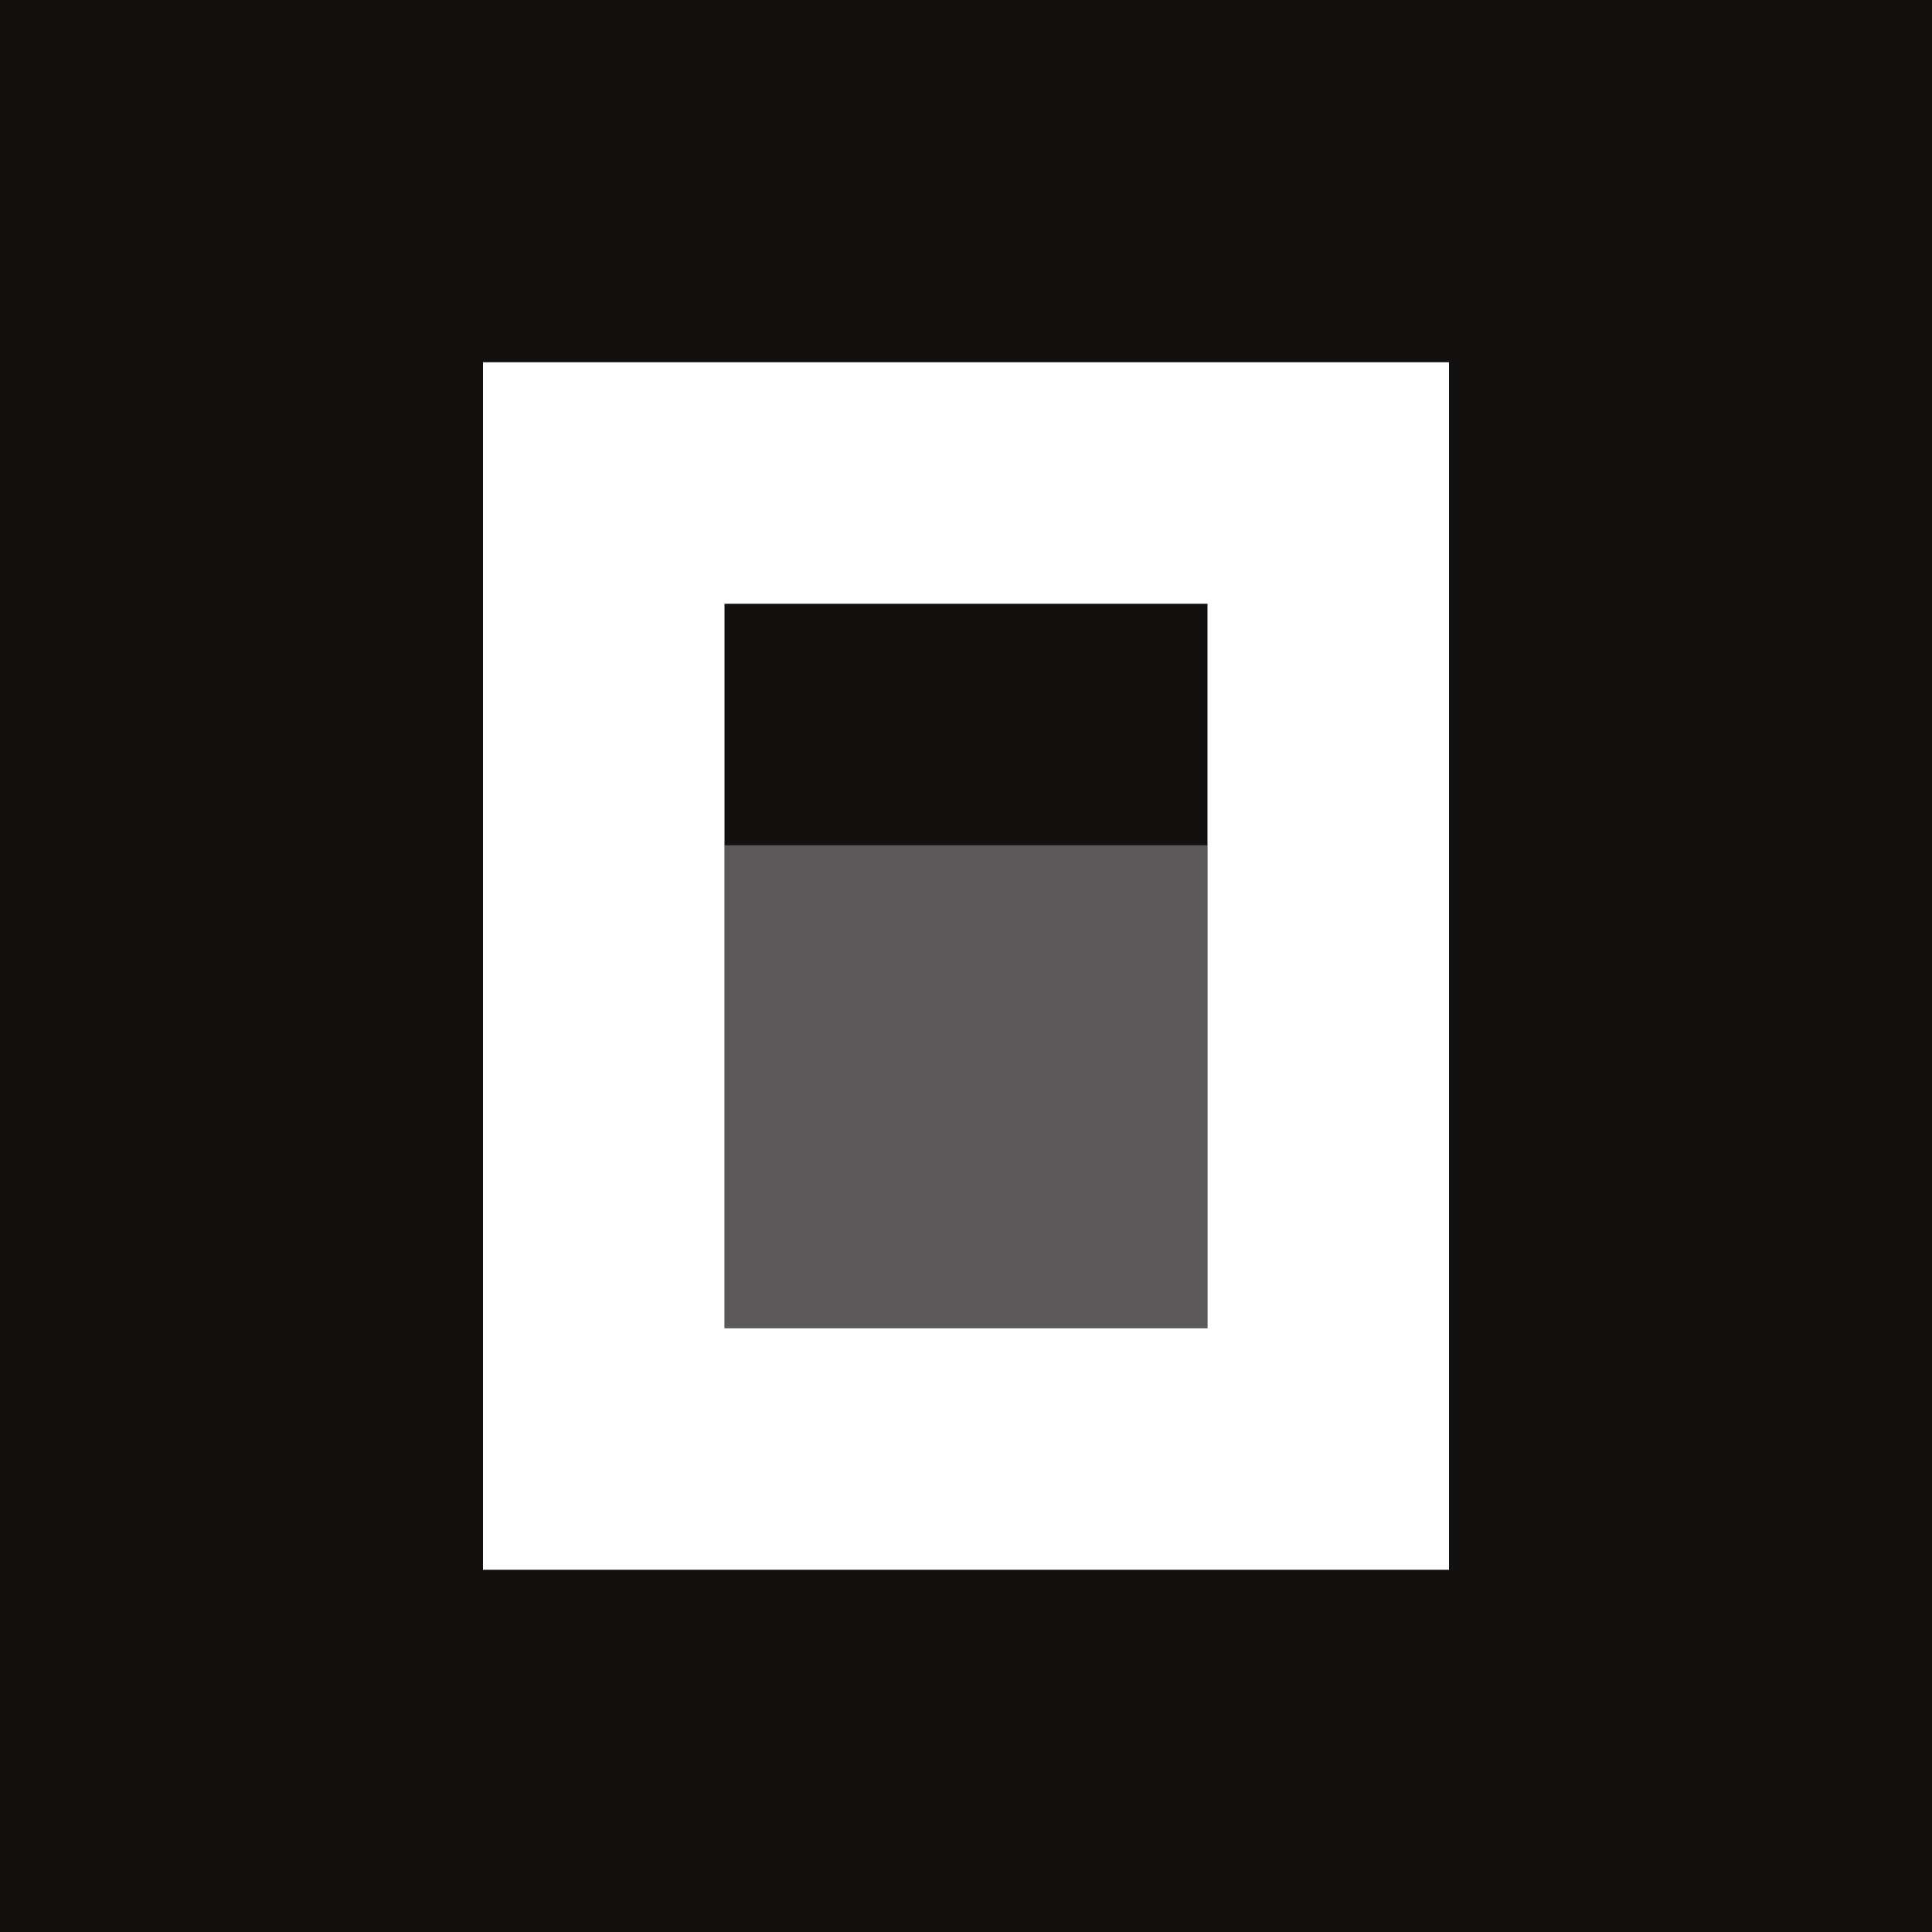
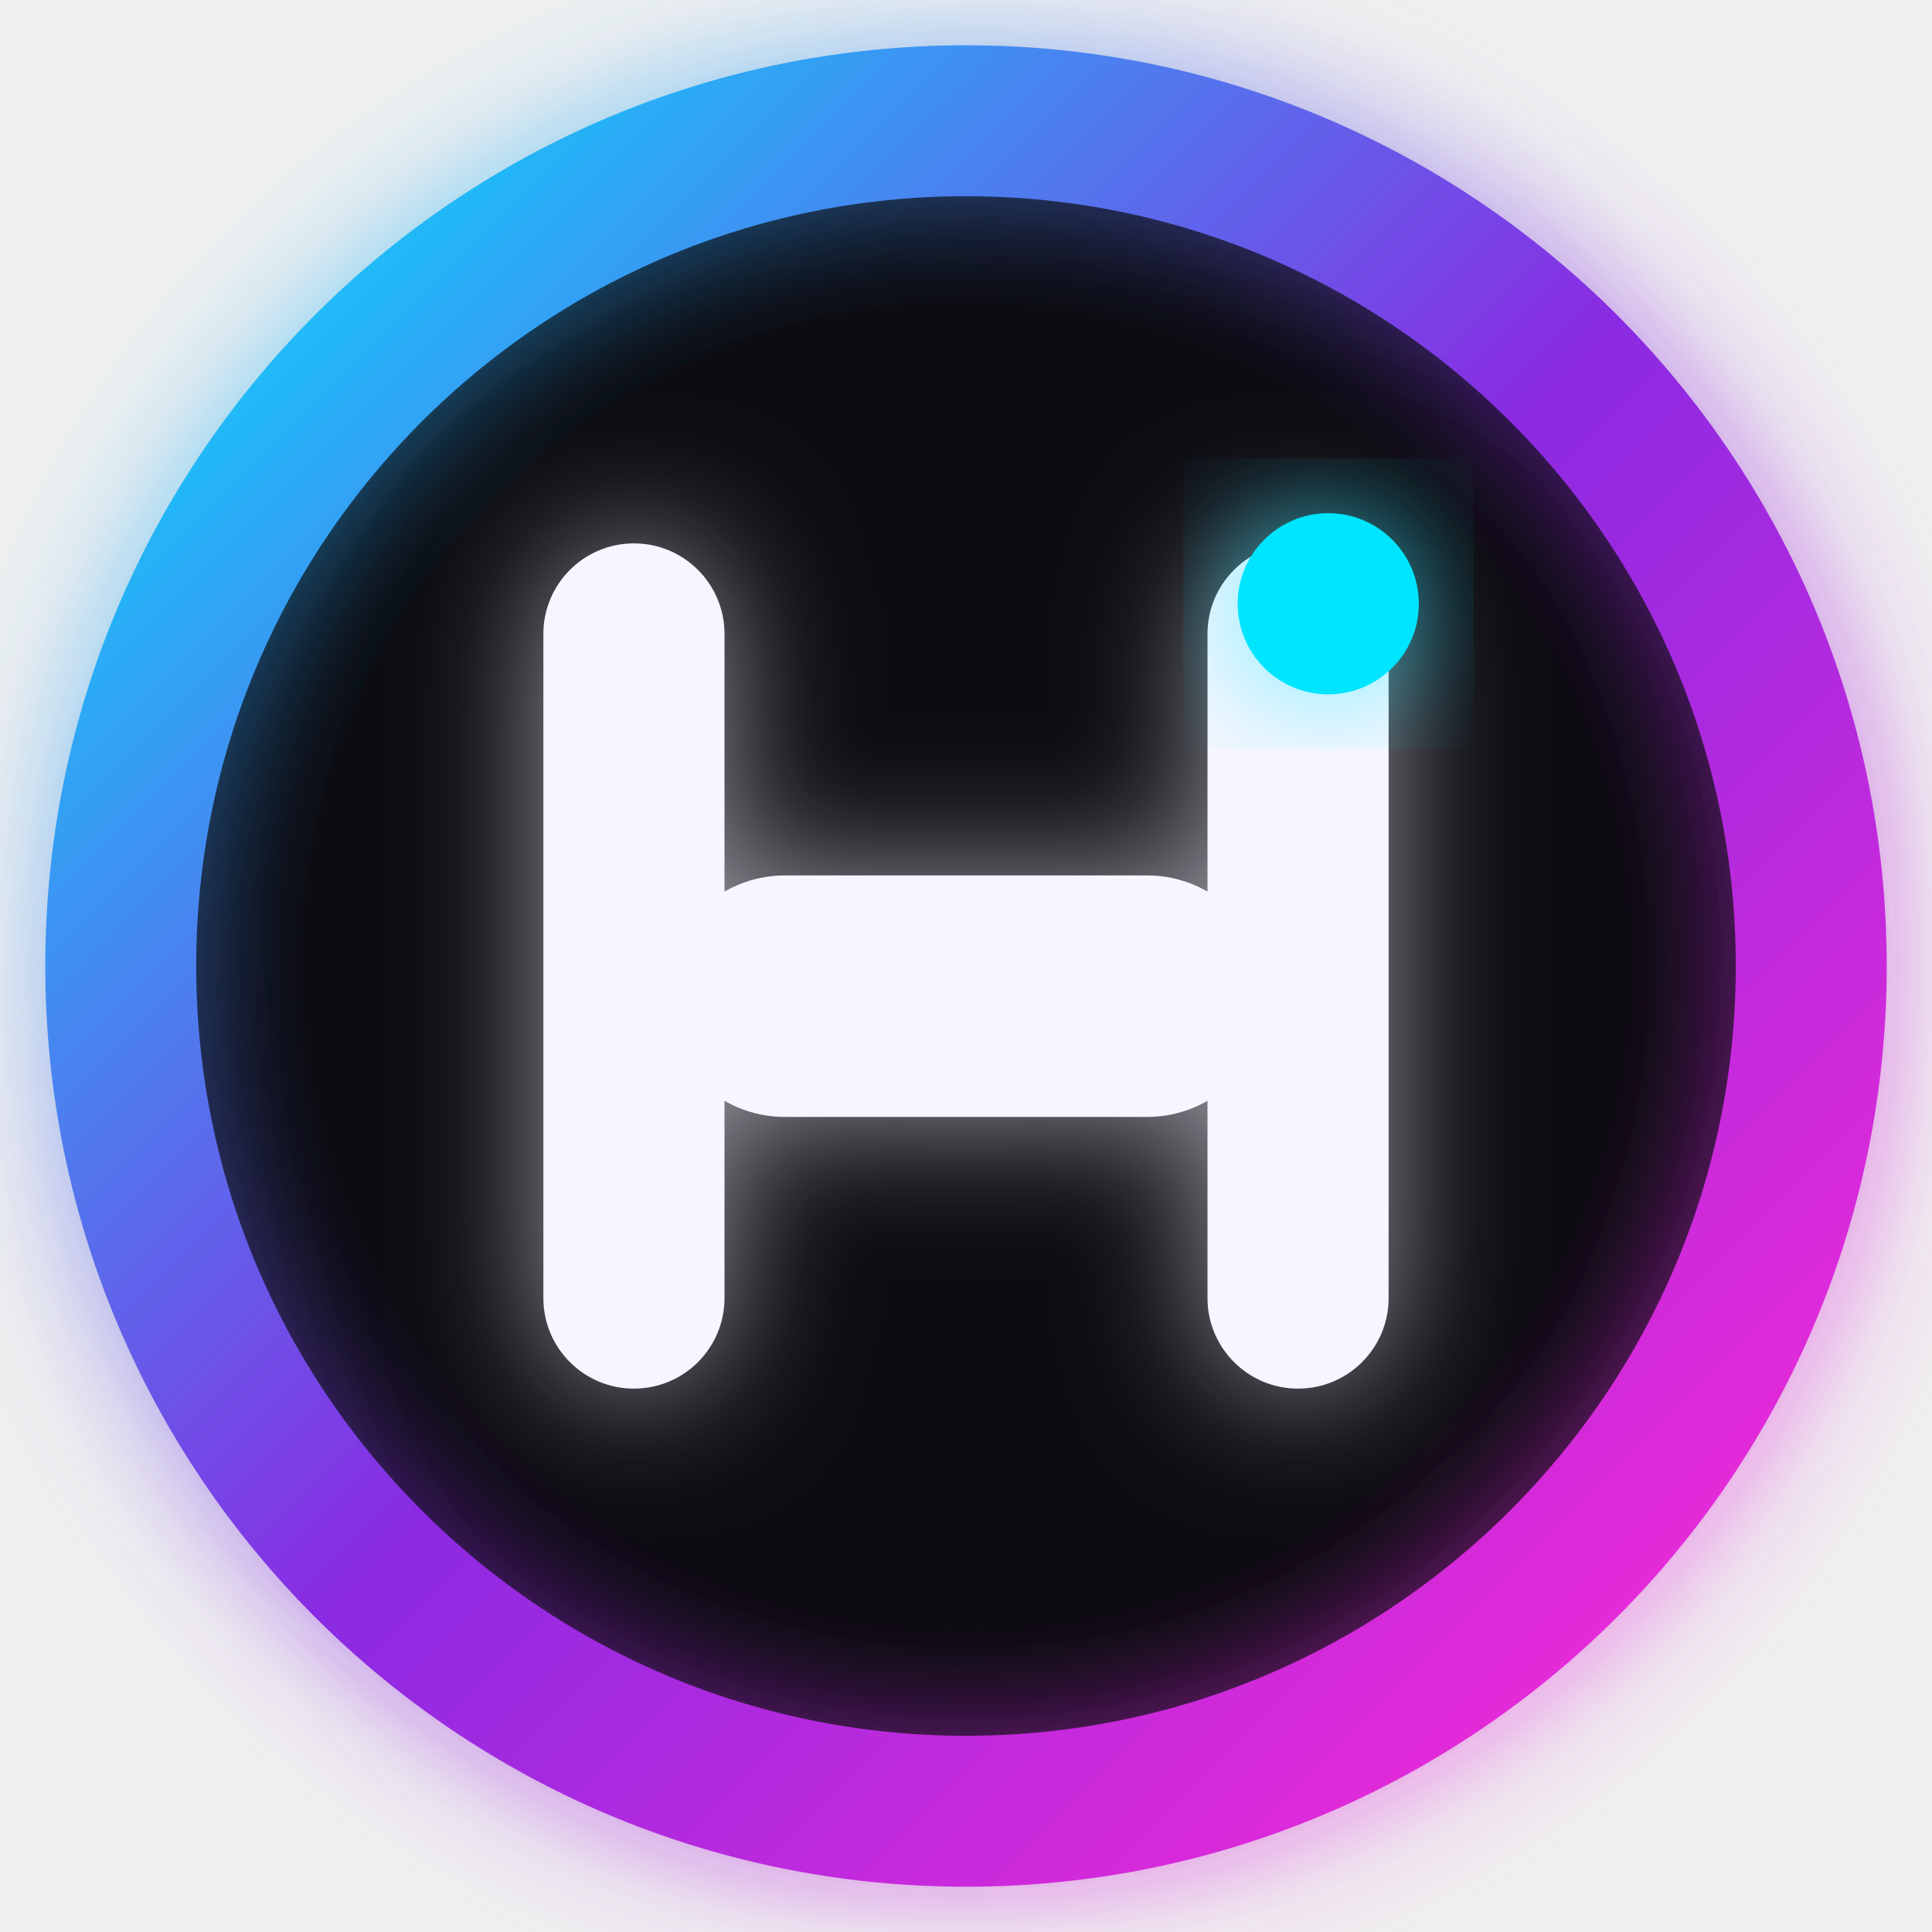
- <svg xmlns="http://www.w3.org/2000/svg" version="1.1" width="512" height="512">
-   <svg width="512" height="512" viewBox="0 0 512 512" fill="none">
-     <rect width="512" height="512" fill="#131010" />
-     <path d="M320 224V352H192V224H320Z" fill="#5A5858" />
-     <path fill-rule="evenodd" clip-rule="evenodd" d="M384 416H128V96H384V416ZM320 160H192V352H320V160Z" fill="white" />
-   </svg>
-   <style>@media (prefers-color-scheme: light) { :root { filter: none; } }
- @media (prefers-color-scheme: dark) { :root { filter: none; } }
- </style>
+ <svg xmlns="http://www.w3.org/2000/svg" viewBox="0 0 64 64">
+   <defs>
+     <linearGradient id="g" x1="0" y1="0" x2="1" y2="1">
+       <stop offset="0" stop-color="#00E5FF" />
+       <stop offset="0.5" stop-color="#8A2BE2" />
+       <stop offset="1" stop-color="#FF2BD6" />
+     </linearGradient>
+     <filter id="glow" x="-30%" y="-30%" width="160%" height="160%">
+       <feGaussianBlur stdDeviation="2.2" result="b" />
+       <feColorMatrix in="b" type="matrix" values="1 0 0 0 0                 0 1 0 0 0                 0 0 1 0 0                 0 0 0 0.6 0" result="c" />
+       <feMerge>
+         <feMergeNode in="c" />
+         <feMergeNode in="SourceGraphic" />
+       </feMerge>
+     </filter>
+   </defs>
+   <circle cx="32" cy="32" r="28" fill="#0A0A0E" />
+   <circle cx="32" cy="32" r="28" fill="none" stroke="url(#g)" stroke-width="5" filter="url(#glow)" />
+   <circle cx="32" cy="32" r="22" fill="#0C0C12" />
+   <g filter="url(#glow)" fill="#F5F6FF">
+     <rect x="18" y="18" width="6" height="28" rx="3" />
+     <rect x="40" y="18" width="6" height="28" rx="3" />
+     <rect x="22" y="29" width="20" height="8" rx="4" />
+   </g>
+   <circle cx="44" cy="20" r="3" fill="#00E5FF" filter="url(#glow)" />
</svg>
